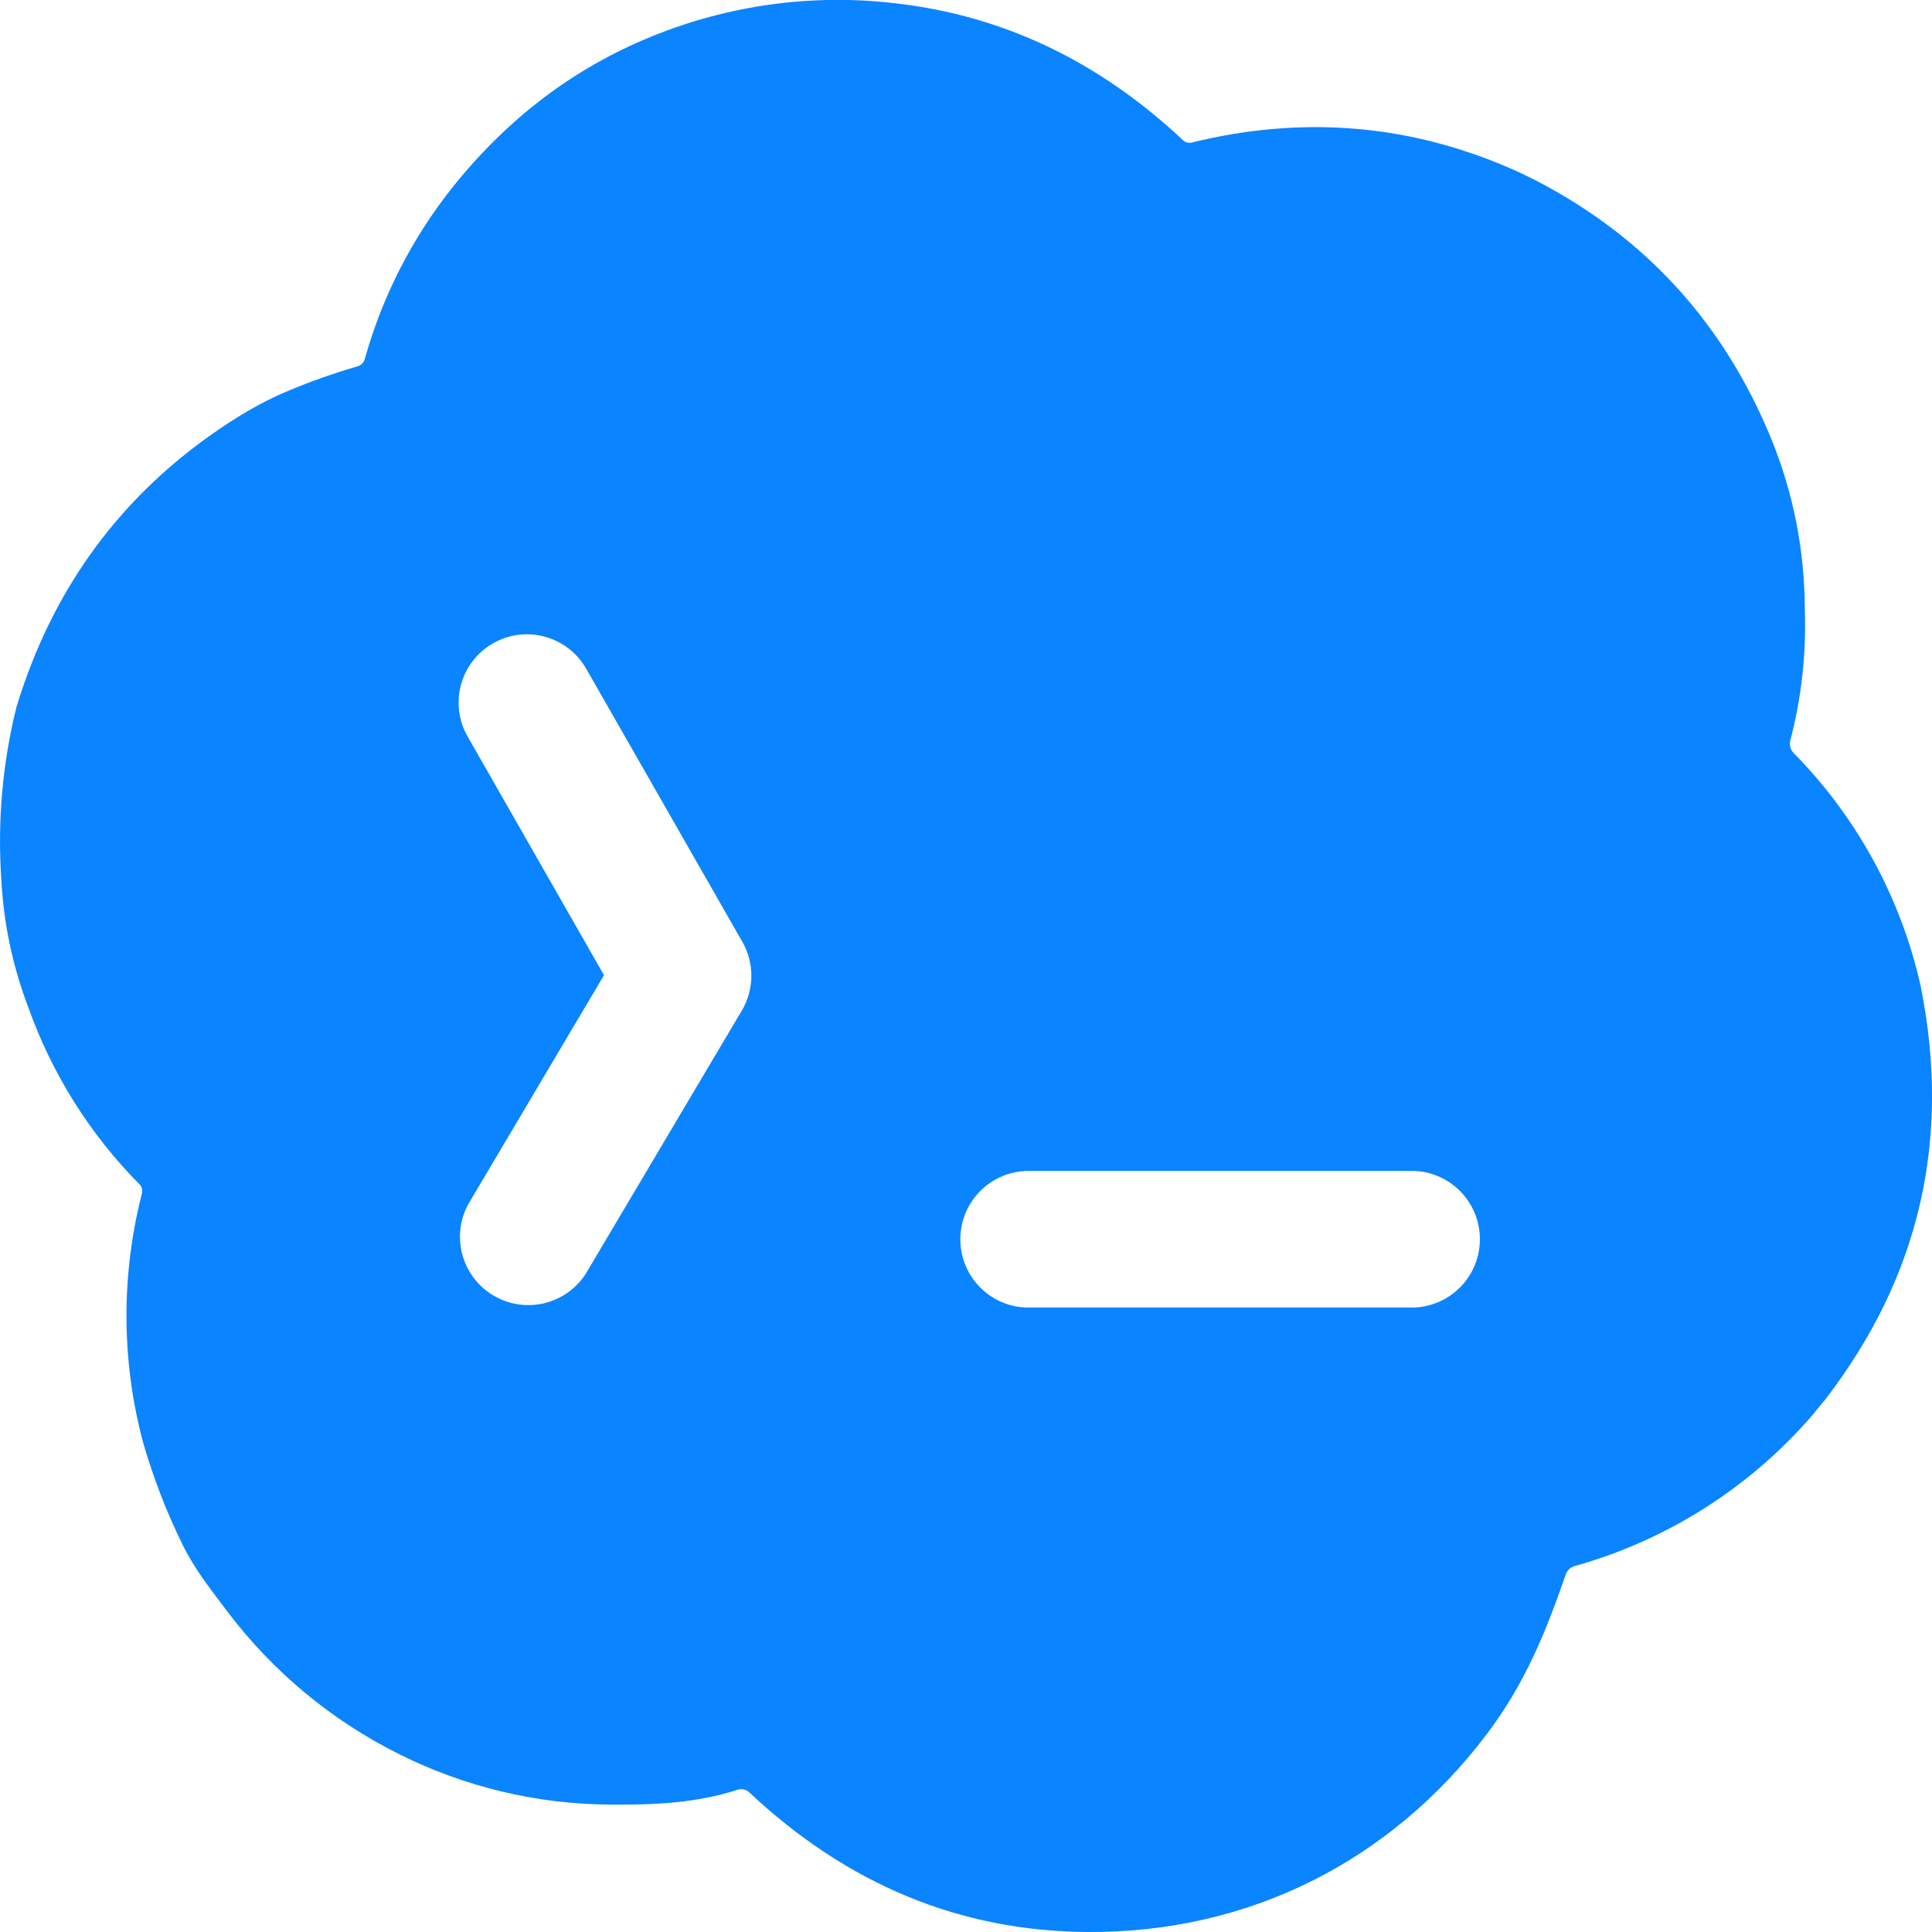
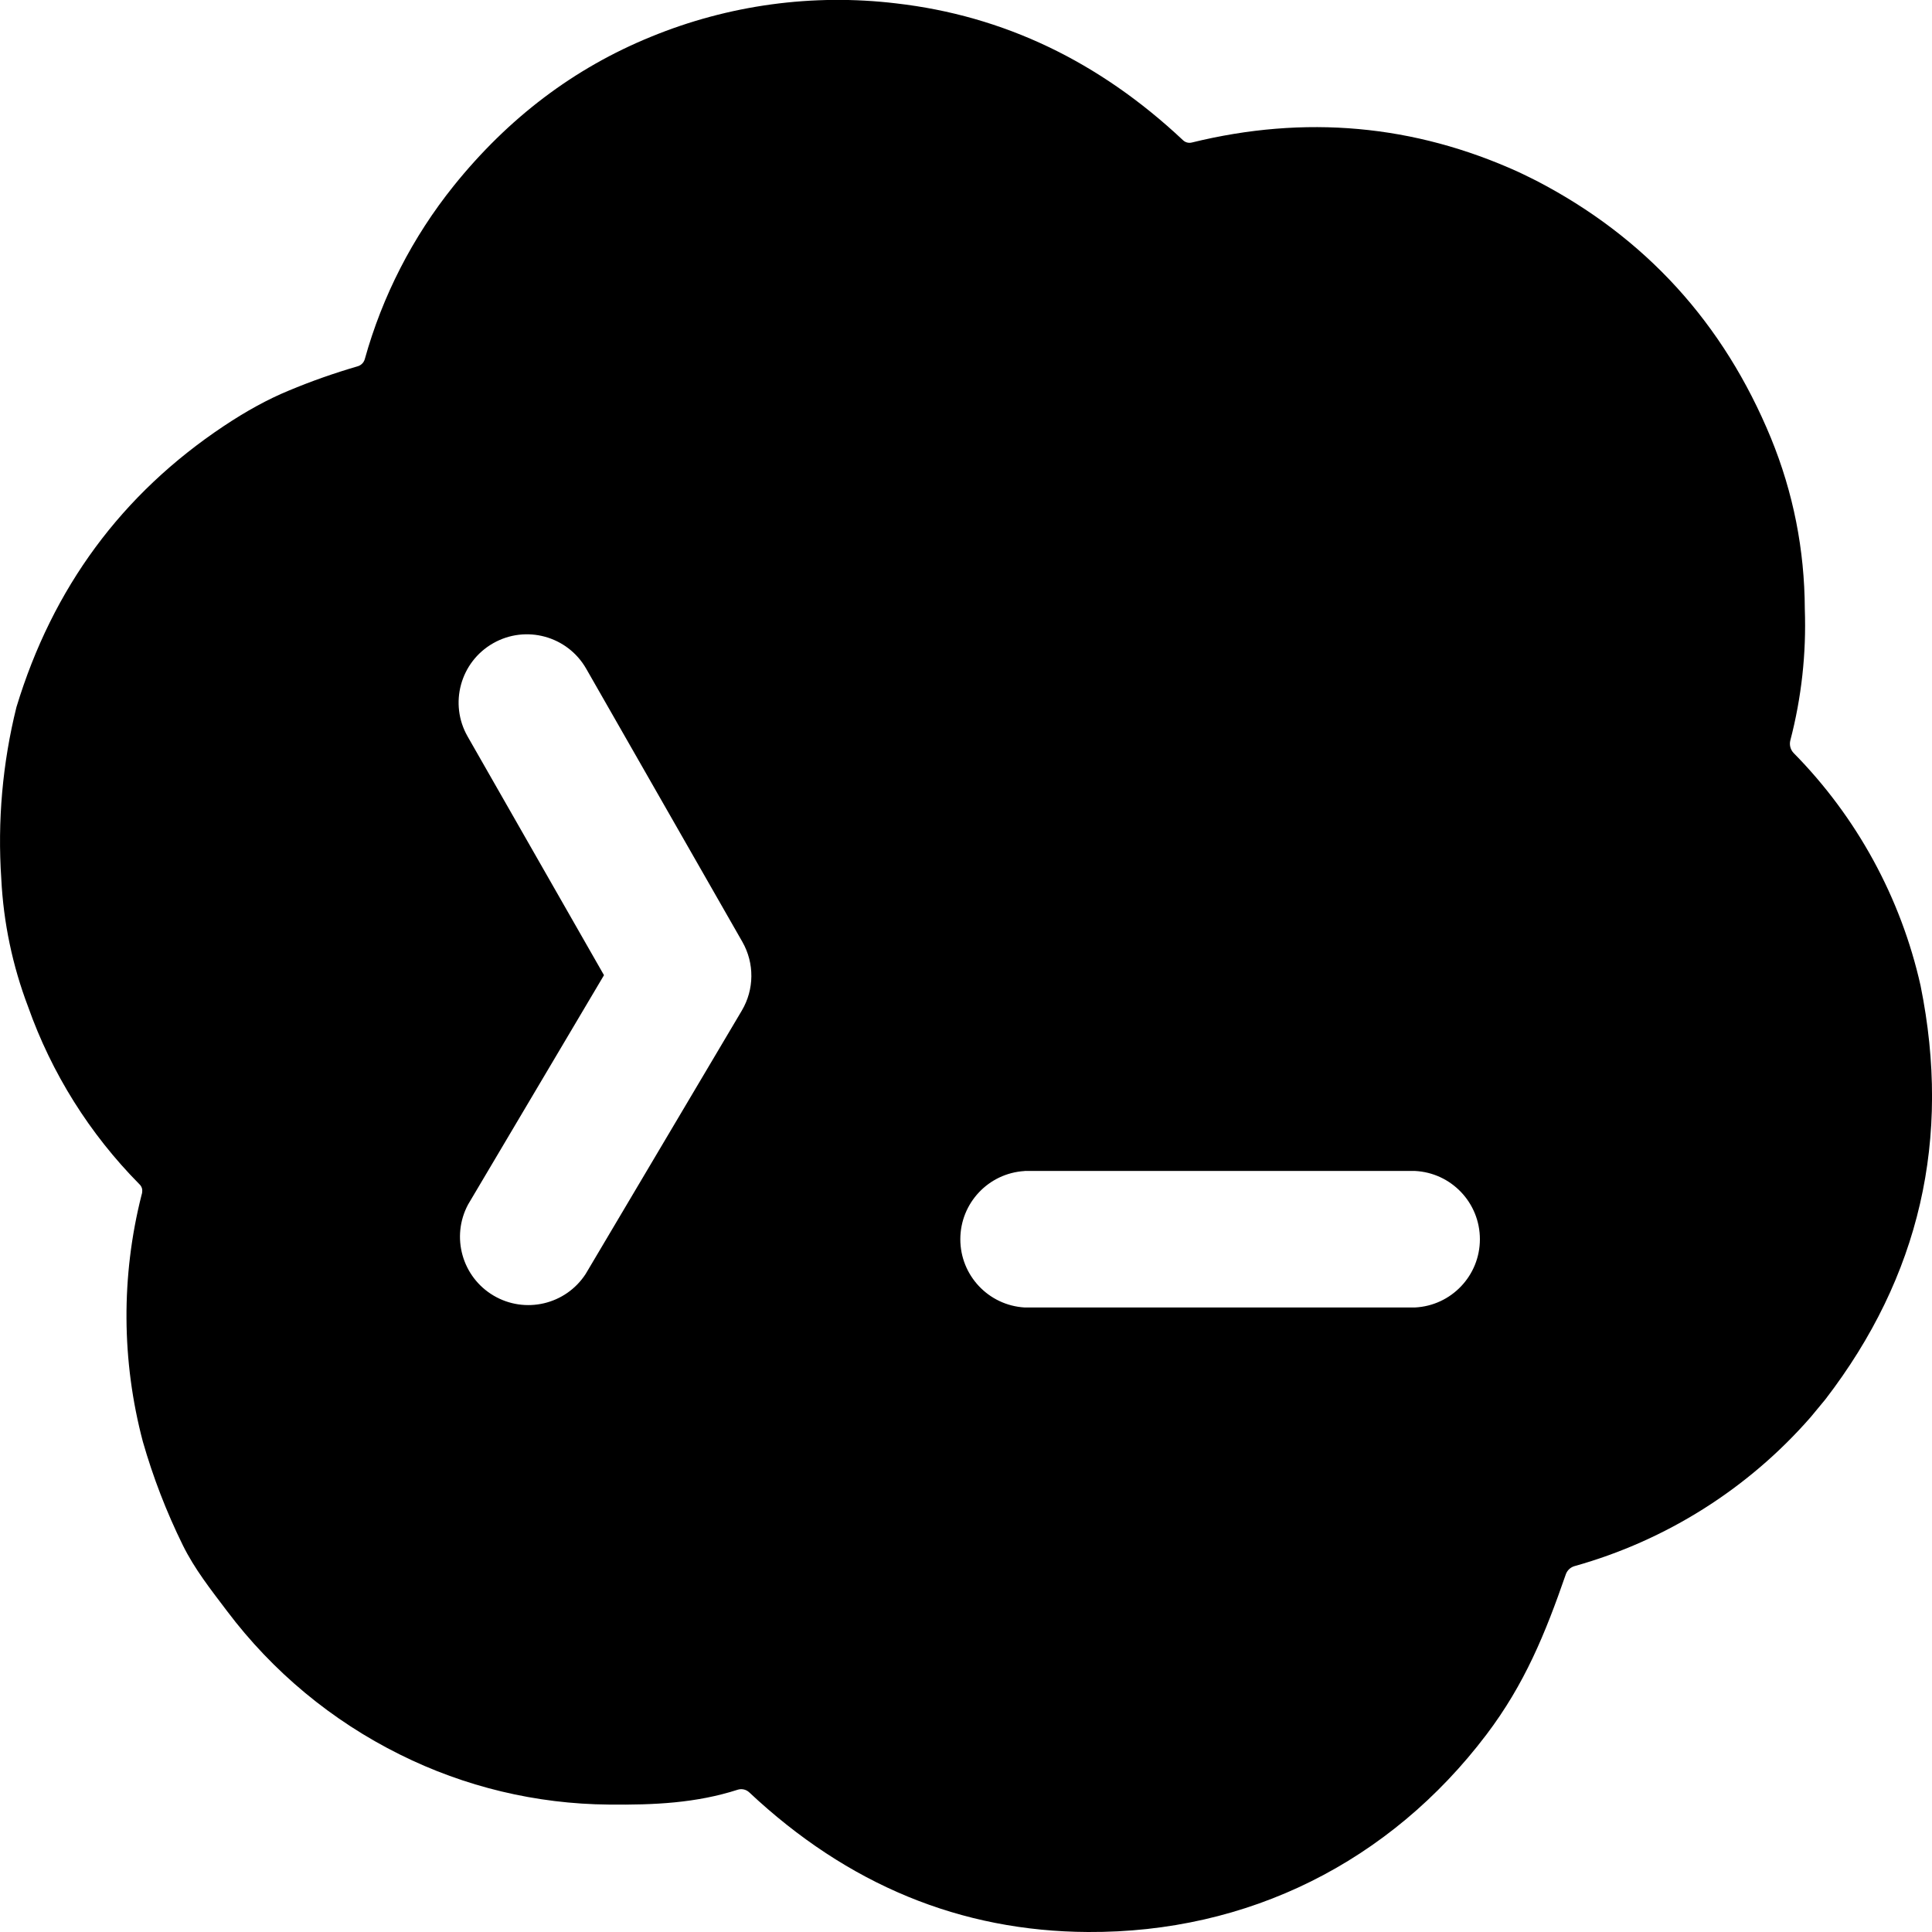
- <svg xmlns="http://www.w3.org/2000/svg" fill="#0A84FF" fill-rule="evenodd" viewBox="0 0 24 24">
+ <svg xmlns="http://www.w3.org/2000/svg" fill="currentColor" fill-rule="evenodd" viewBox="0 0 24 24">
  <path clip-rule="evenodd" d="M8.086.457a6.105 6.105 0 013.046-.415c1.333.153 2.521.72 3.564 1.7a.117.117 0 00.107.029c1.408-.346 2.762-.224 4.061.366l.063.03.154.076c1.357.703 2.33 1.77 2.918 3.198.278.679.418 1.388.421 2.126a5.655 5.655 0 01-.18 1.631.167.167 0 00.04.155 5.982 5.982 0 011.578 2.891c.385 1.901-.01 3.615-1.183 5.14l-.182.22a6.063 6.063 0 01-2.934 1.851.162.162 0 00-.108.102c-.255.736-.511 1.364-.987 1.992-1.199 1.582-2.962 2.462-4.948 2.451-1.583-.008-2.986-.587-4.21-1.736a.145.145 0 00-.14-.032c-.518.167-1.04.191-1.604.185a5.924 5.924 0 01-2.595-.622 6.058 6.058 0 01-2.146-1.781c-.203-.269-.404-.522-.551-.821a7.74 7.74 0 01-.495-1.283 6.11 6.11 0 01-.017-3.064.166.166 0 00.008-.074.115.115 0 00-.037-.064 5.958 5.958 0 01-1.38-2.202 5.196 5.196 0 01-.333-1.589 6.915 6.915 0 01.188-2.132c.45-1.484 1.309-2.648 2.577-3.493.282-.188.55-.334.802-.438.286-.12.573-.22.861-.304a.129.129 0 00.087-.087A6.016 6.016 0 015.635 2.31C6.315 1.464 7.132.846 8.086.457zm-.804 7.85a.848.848 0 00-1.473.842l1.694 2.965-1.688 2.848a.849.849 0 001.46.864l1.94-3.272a.849.849 0 00.007-.854l-1.94-3.393zm5.446 6.24a.849.849 0 000 1.695h4.848a.849.849 0 000-1.696h-4.848z" />
</svg>
